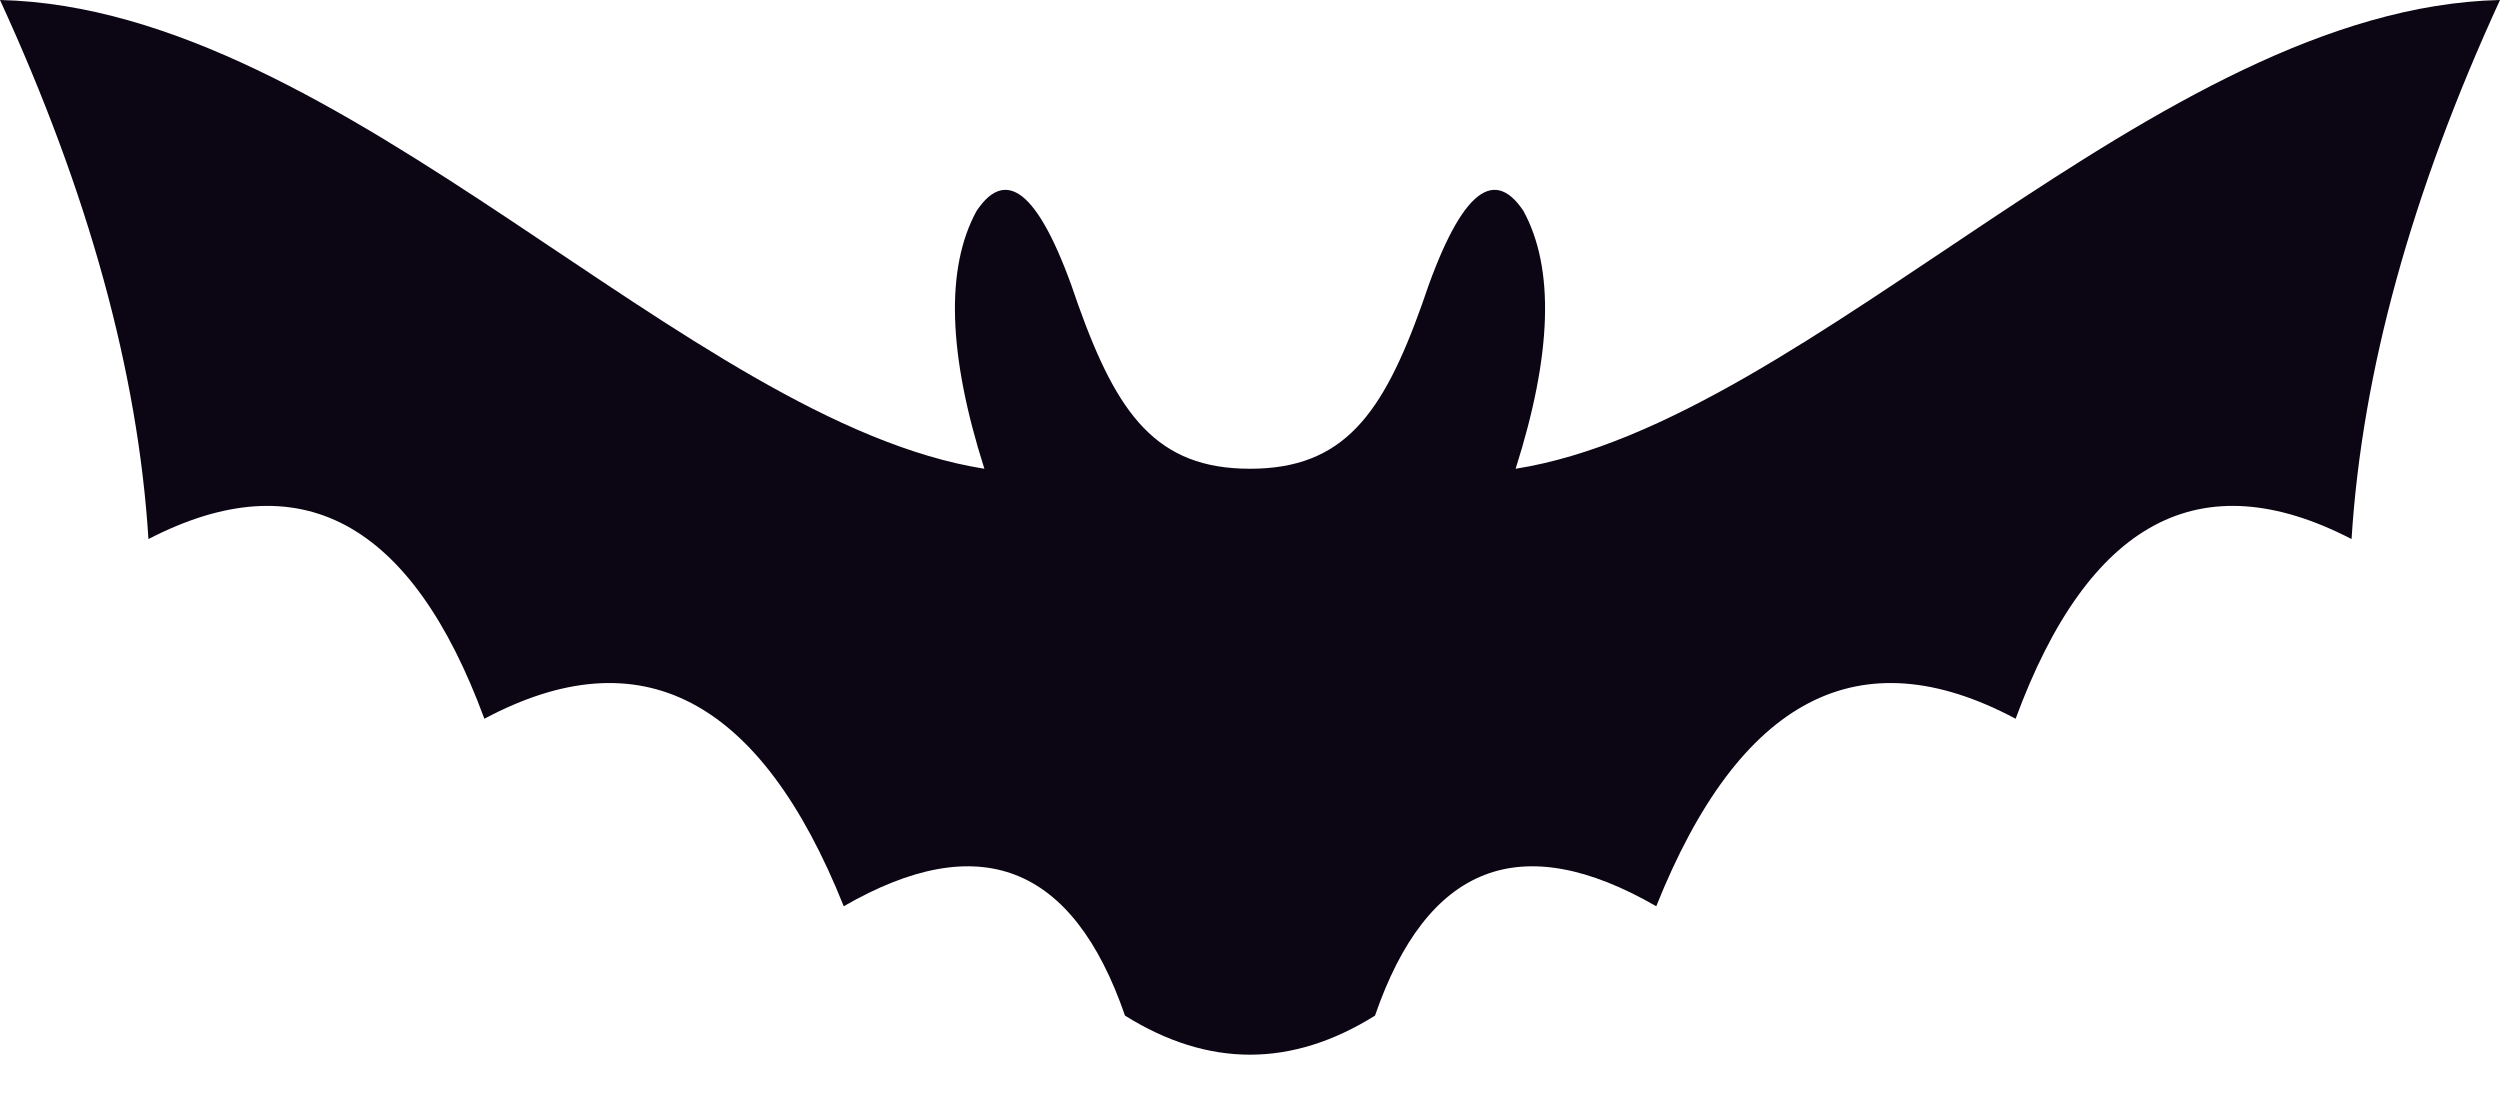
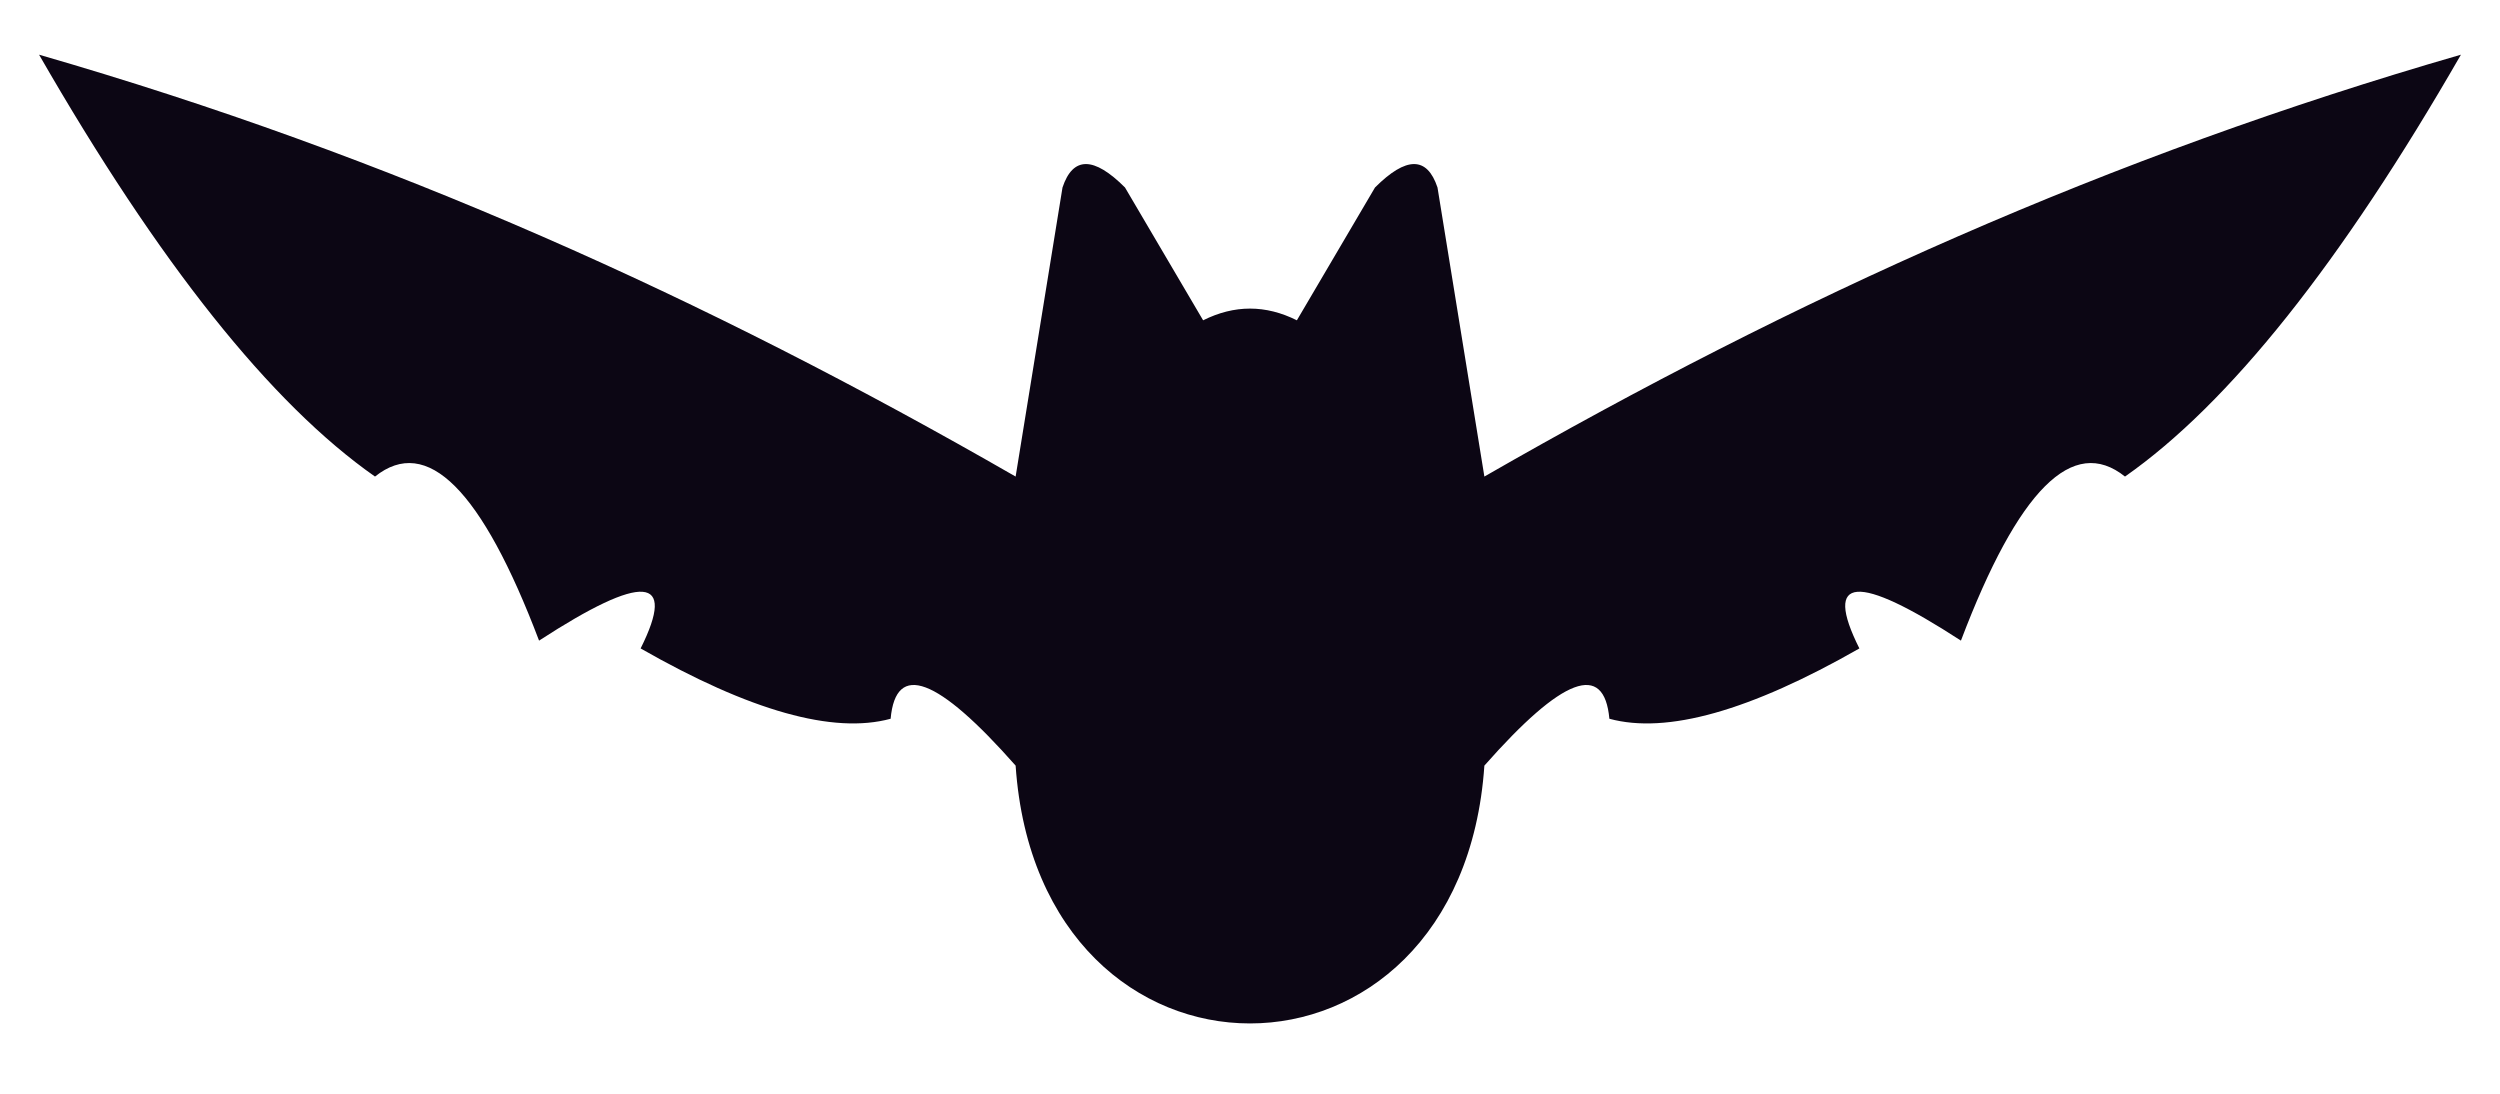
- <svg xmlns="http://www.w3.org/2000/svg" viewBox="0 0 32 14">
-   <path fill="#0C0614" d="M 16 6 C 14.8 6 14.3 5.3 13.8 3.9 Q 13.1 1.8 12.5 2.7 Q 11.9 3.8 12.6 6 C 8.8 5.4 4.4 0.1 0 0 Q 1.7 3.7 1.9 6.9 Q 4.8 5.4 6.2 9.2 Q 9.2 7.6 10.8 11.6 Q 13.4 10.1 14.4 13 Q 16 14 17.6 13 Q 18.6 10.1 21.2 11.6 Q 22.8 7.6 25.8 9.2 Q 27.2 5.4 30.1 6.9 Q 30.3 3.7 32 0 C 27.6 0.1 23.2 5.4 19.4 6 Q 20.1 3.8 19.5 2.7 Q 18.9 1.8 18.2 3.9 C 17.7 5.3 17.2 6 16 6 Z" />
+ <svg xmlns="http://www.w3.org/2000/svg" width="32" height="14" viewBox="0 0 32 14">
+   <path d="M 13 6.1 C 9 3.8 5 2 0.5 0.7 Q 2.8 4.7 4.8 6.1 Q 5.8 5.3 6.9 8.2 Q 8.9 6.9 8.2 8.3 Q 10.3 9.5 11.4 9.2 Q 11.5 8.1 13 9.8 C 13.3 14.2 18.7 14.2 19 9.8 Q 20.5 8.1 20.6 9.2 Q 21.7 9.5 23.8 8.3 Q 23.1 6.9 25.1 8.2 Q 26.2 5.3 27.2 6.1 Q 29.2 4.7 31.5 0.7 C 27 2 23 3.8 19 6.1 L 18.4 2.4 Q 18.2 1.8 17.6 2.4 L 16.6 4.1 Q 16 3.8 15.4 4.1 L 14.4 2.4 Q 13.8 1.8 13.6 2.4 Z" fill="#0C0614" />
</svg>
